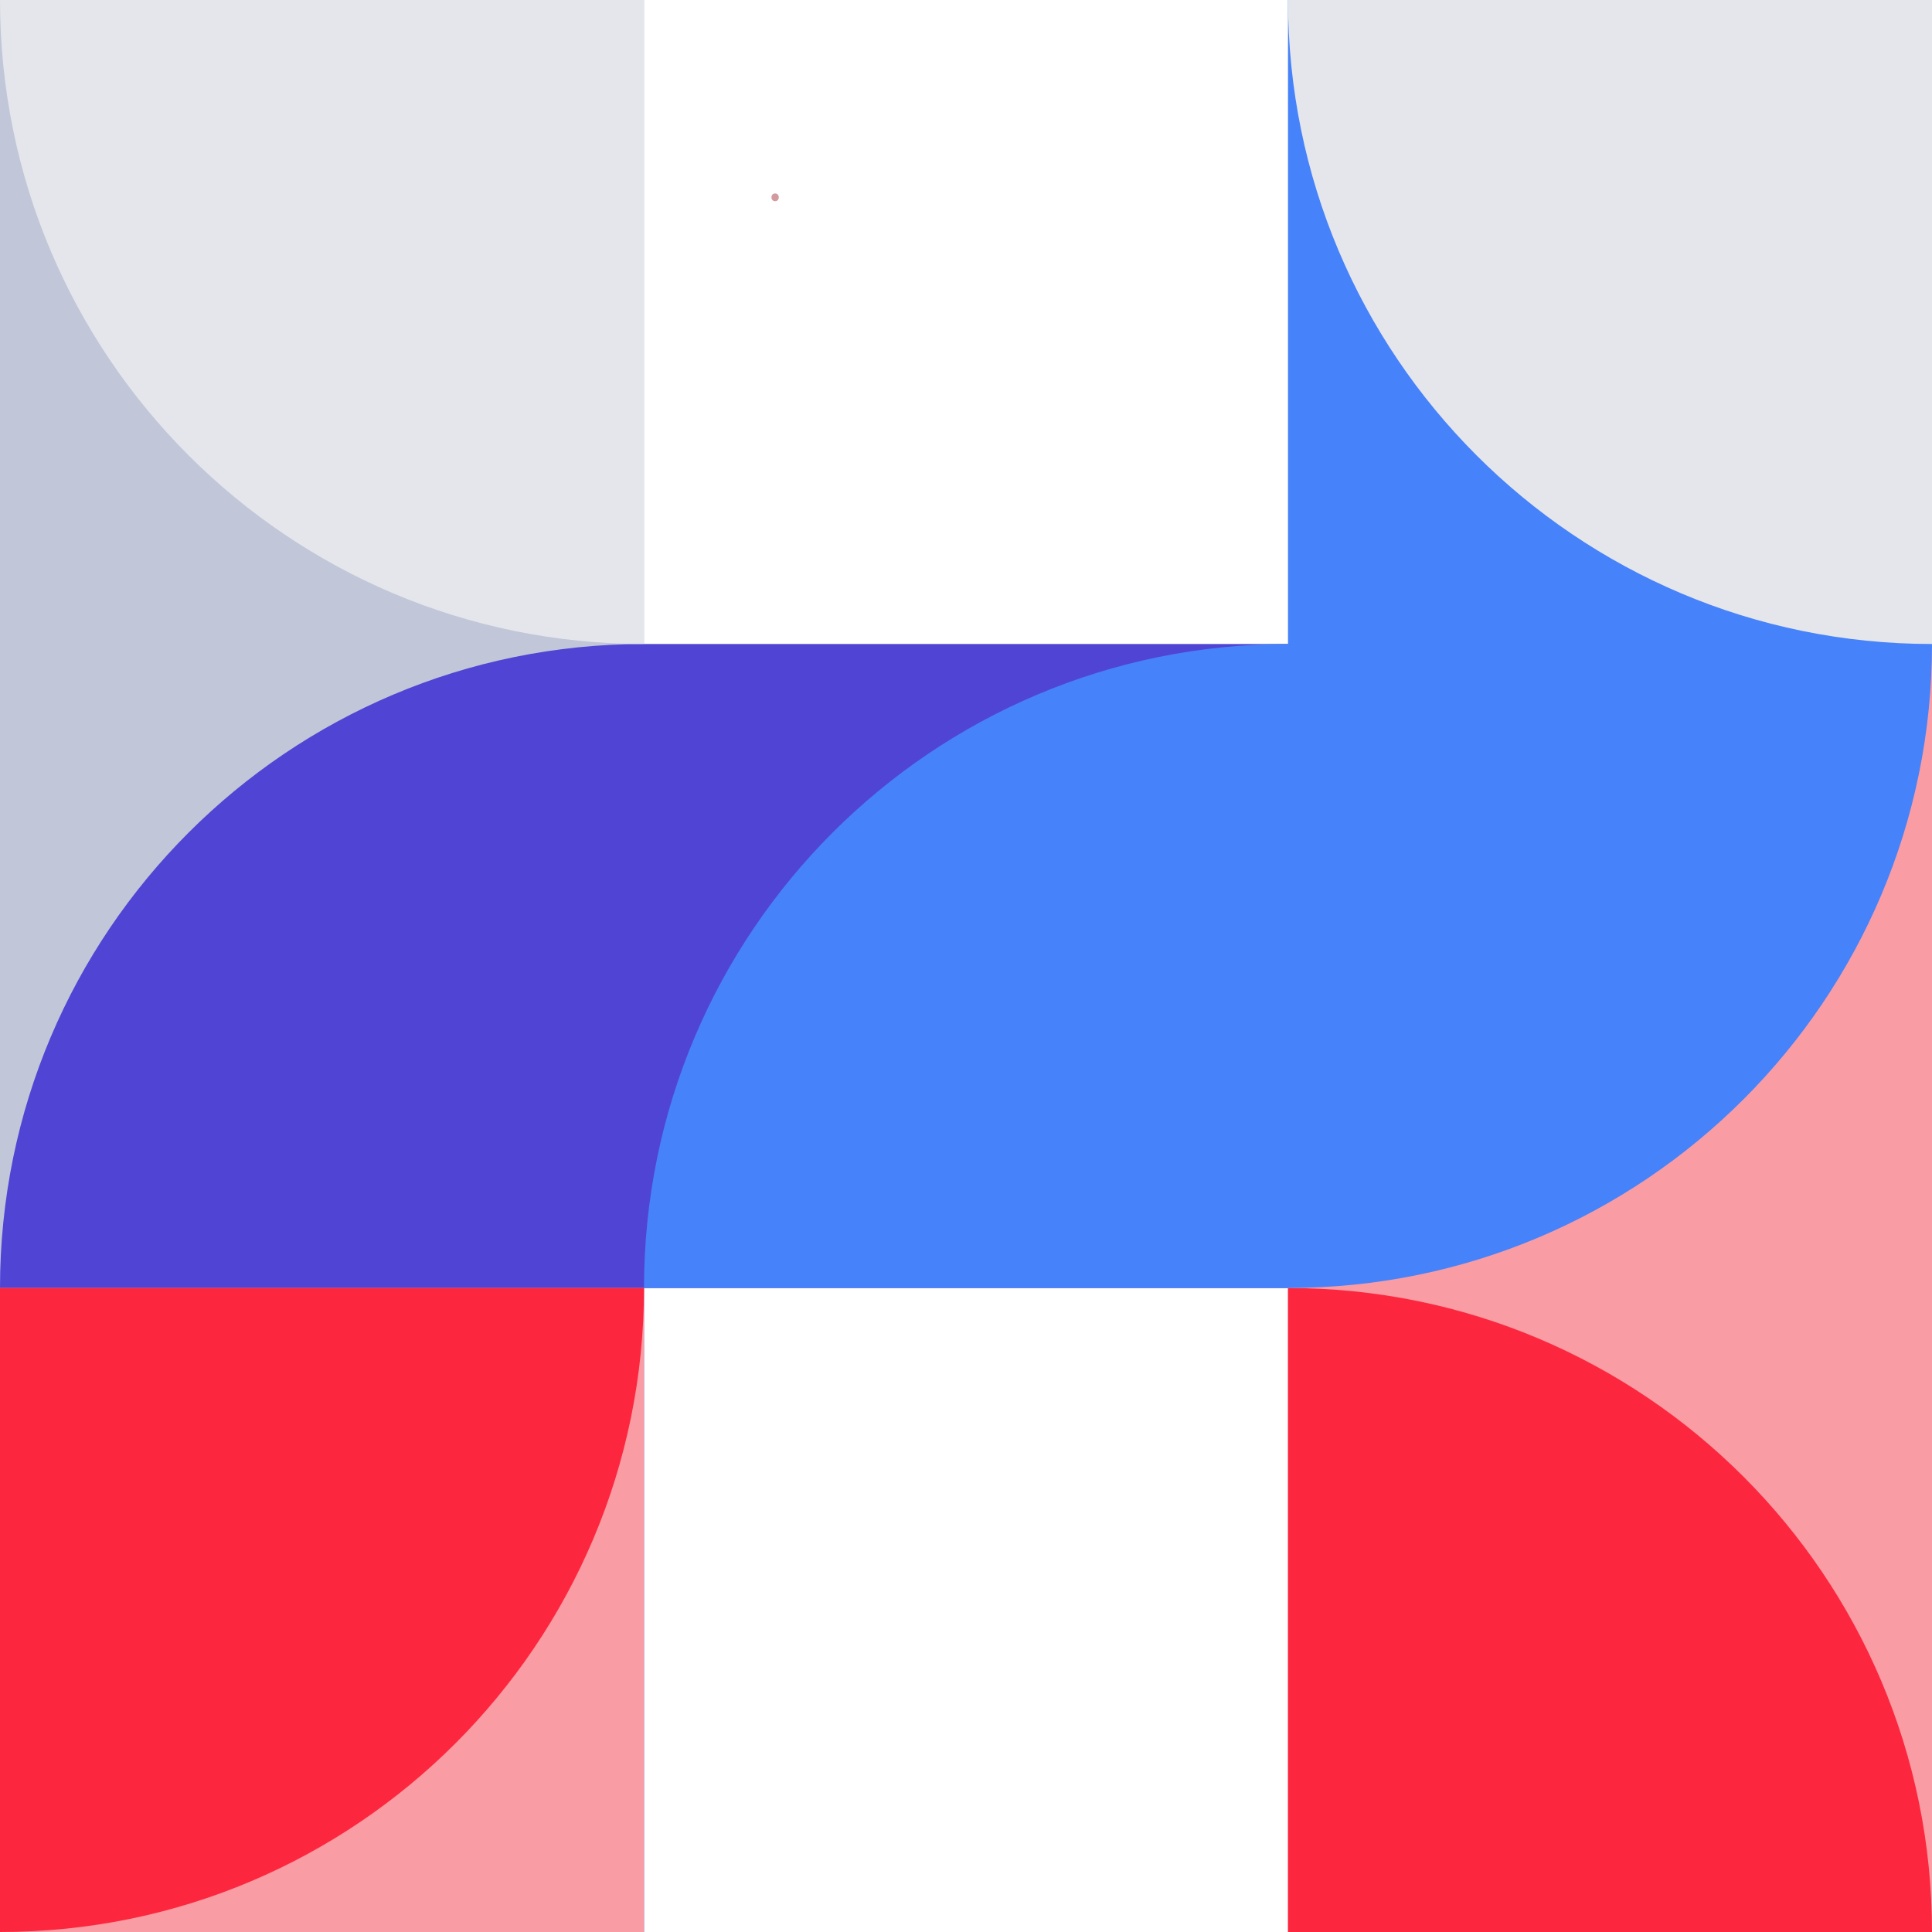
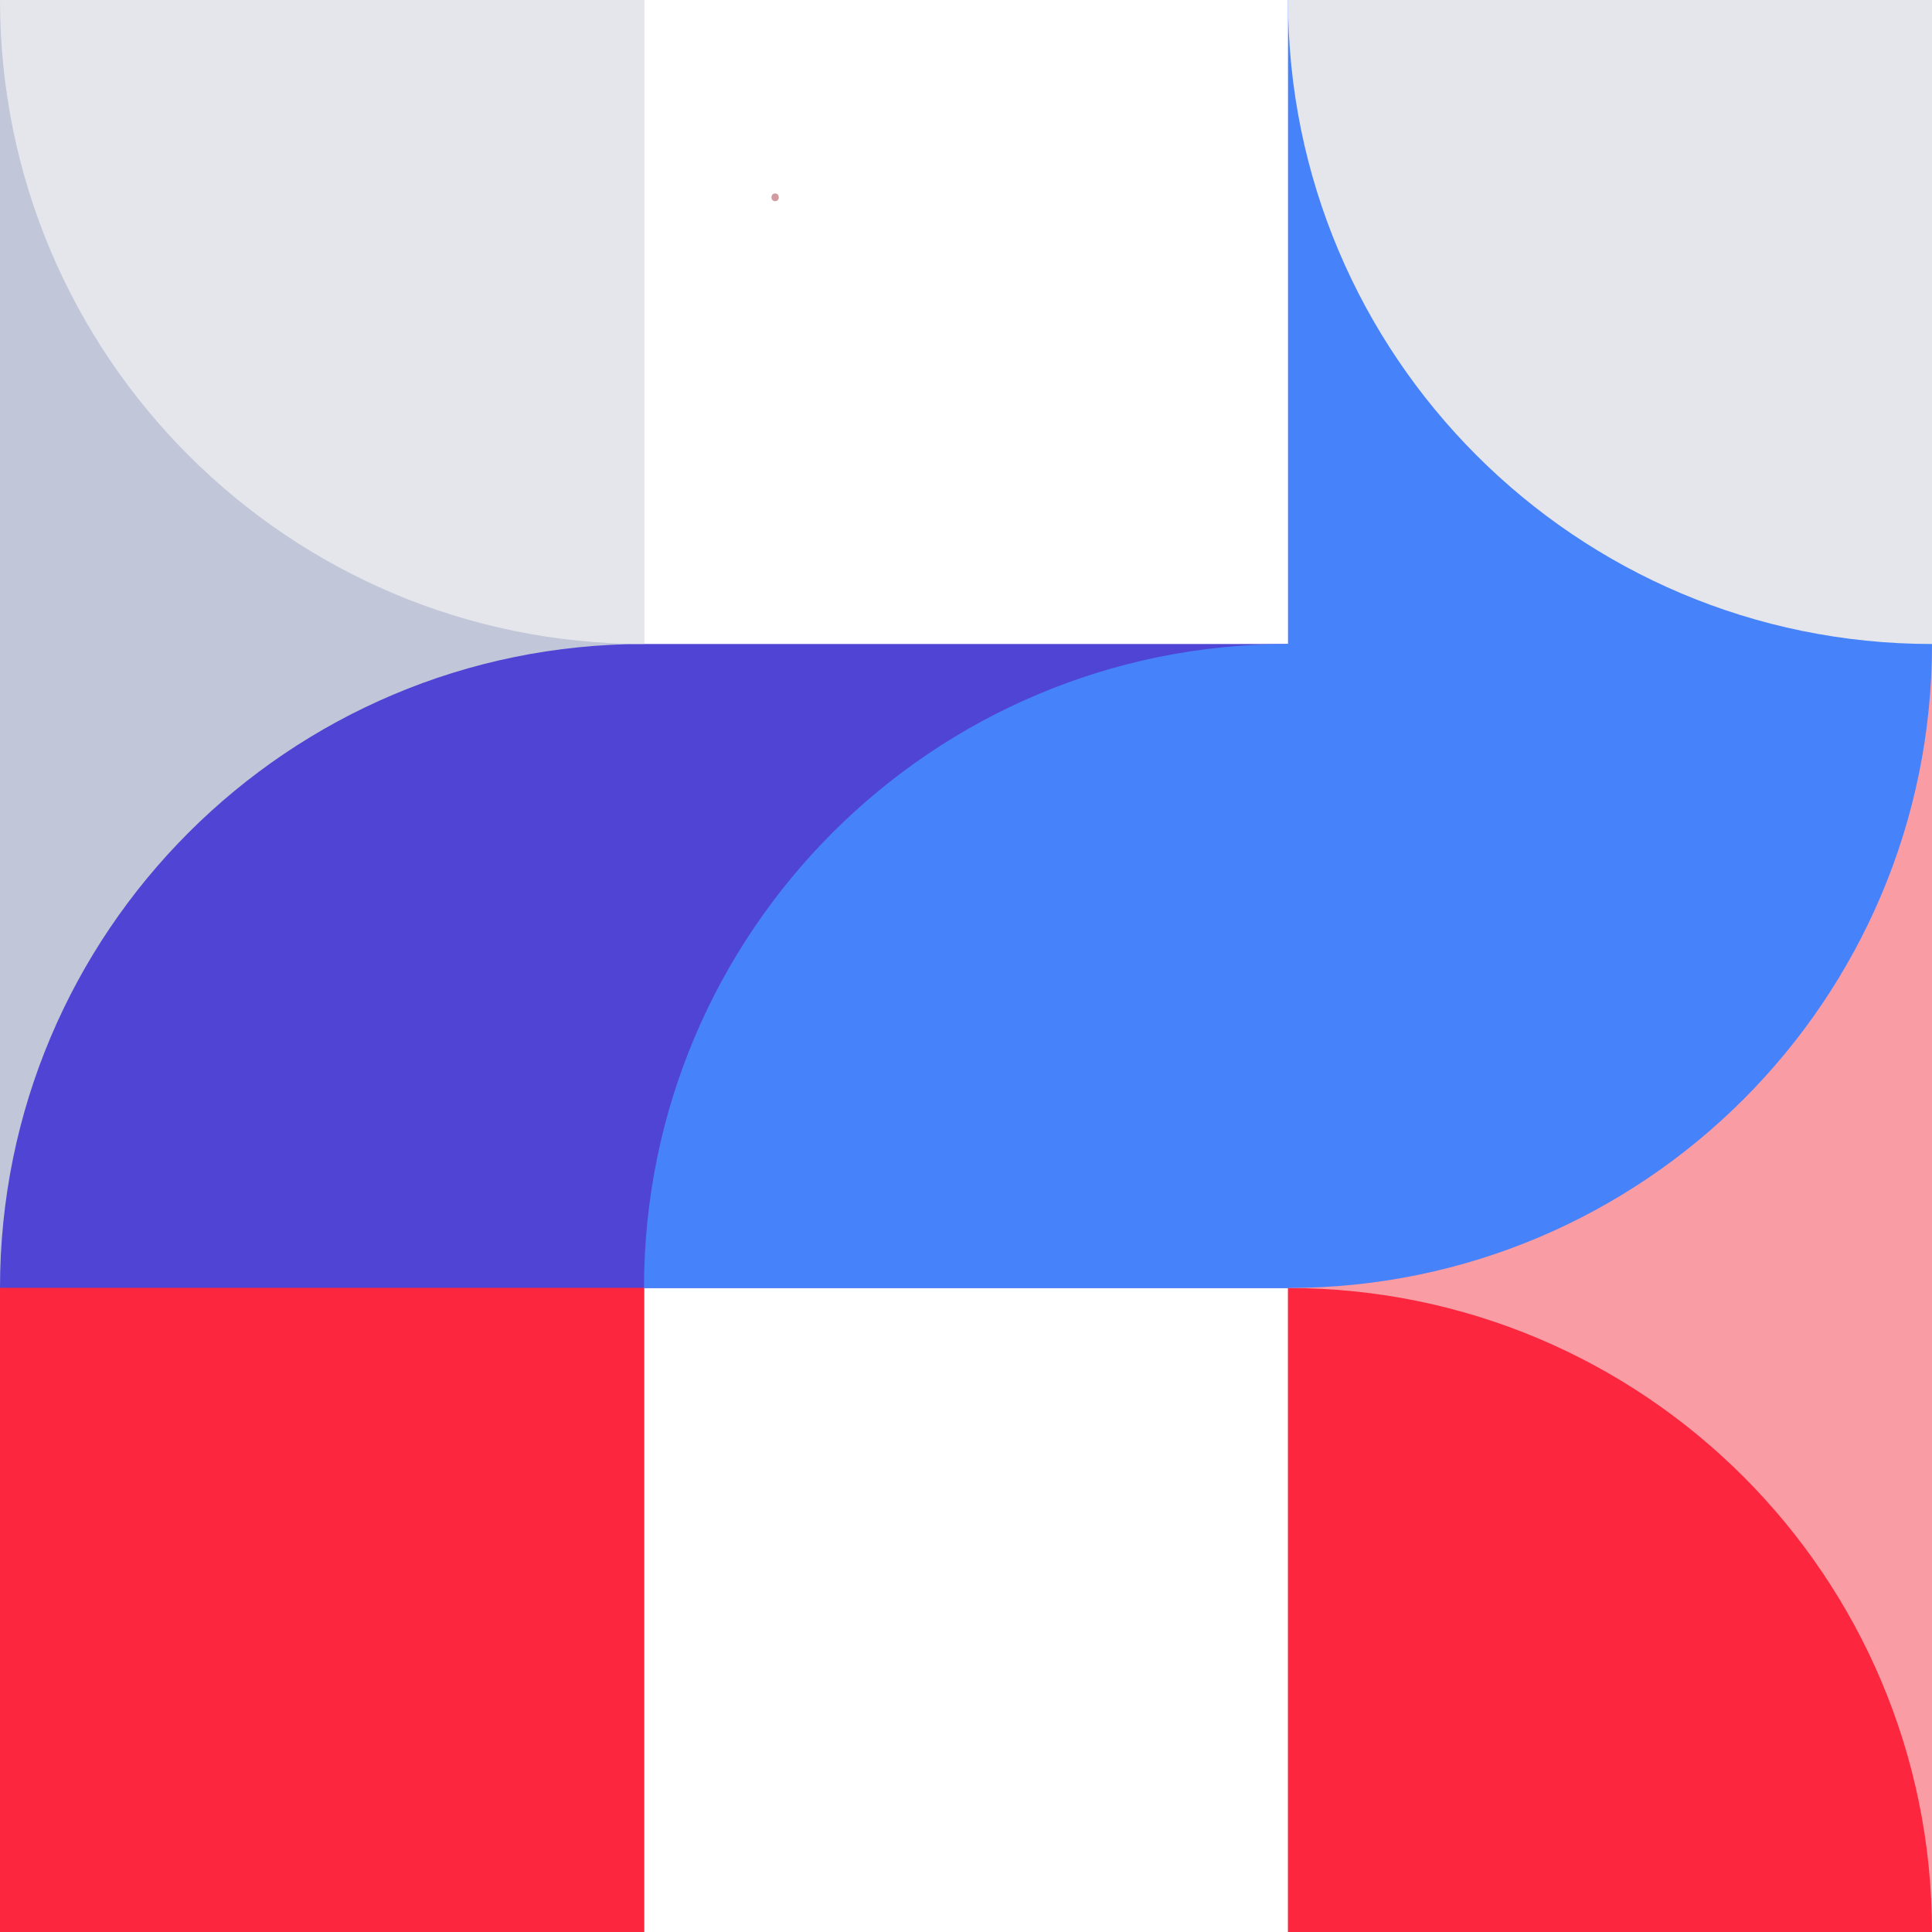
<svg xmlns="http://www.w3.org/2000/svg" version="1.1" id="symbol" x="0px" y="0px" viewBox="0 0 750 750" style="enable-background:new 0 0 750 750;" xml:space="preserve">
  <style type="text/css">
	.st0{fill:#FA9CA3;}
	.st1{fill:#D19B9F;}
	.st2{fill:#FC273F;}
	.st3{fill:#C1C6D8;}
	.st4{fill:#5044D5;}
	.st5{fill:#4682FA;}
	.st6{fill:#E6E8ED;}
	.st7{fill:#E4E6EB;}
</style>
  <polygon class="st0" points="500,250 500,500 500,750 750,750 750,500 750,250 " />
  <g>
    <g>
      <path class="st1" d="M0,751.5c1.9,0,1.9-3,0-3C-1.9,748.5-1.9,751.5,0,751.5L0,751.5z" />
    </g>
  </g>
  <path class="st2" d="M750,750H500V500h0C638.1,500,750,611.9,750,750L750,750z" />
  <g>
    <g>
      <path class="st1" d="M300.9,78.1c1.9,0,1.9-3,0-3C299,75.1,299,78.1,300.9,78.1L300.9,78.1z" />
    </g>
  </g>
  <polygon class="st3" points="250,0 0,0 0,0 0,0 0,0 0,250 0,250 0,500 250,500 250,250 250,250 250,250 250,0 " />
  <g>
    <g>
      <path class="st1" d="M300.9,1632c1.9,0,1.9-3,0-3C299,1629,299,1632,300.9,1632L300.9,1632z" />
    </g>
  </g>
  <rect x="0" y="1553.9" transform="matrix(6.123234e-17 -1 1 6.123234e-17 -1553.862 1803.863)" class="st4" width="250" height="250" />
  <rect x="250" y="1303.9" transform="matrix(6.123234e-17 -1 1 6.123234e-17 -1053.862 1803.862)" class="st4" width="250" height="250" />
  <path class="st2" d="M250,1803.9H0v-250h0C138.1,1553.9,250,1665.8,250,1803.9L250,1803.9z" />
  <path class="st5" d="M500,1303.9v250H250v0C250,1415.8,361.9,1303.9,500,1303.9L500,1303.9z" />
  <rect x="500" y="1553.9" transform="matrix(6.123234e-17 -1 1 6.123234e-17 -1053.862 2303.863)" class="st0" width="250" height="250" />
  <path class="st2" d="M750,1553.9v250H500v0C500,1665.8,611.9,1553.9,750,1553.9L750,1553.9z" />
  <rect x="0" y="1303.9" transform="matrix(6.123234e-17 -1 1 6.123234e-17 -1303.862 1553.862)" class="st3" width="250" height="250" />
  <rect x="500" y="1303.9" transform="matrix(6.123234e-17 -1 1 6.123234e-17 -803.8626 2053.863)" class="st0" width="250" height="250" />
  <rect x="500" y="1053.9" transform="matrix(6.123234e-17 -1 1 6.123234e-17 -553.8626 1803.862)" class="st5" width="250" height="250" />
  <path class="st6" d="M500,1053.9h250v250h0C611.9,1303.9,500,1191.9,500,1053.9L500,1053.9z" />
  <path class="st4" d="M250,1553.9H0v0c0-138.1,111.9-250,250-250h0V1553.9z" />
  <g>
    <g>
      <path class="st1" d="M300.9,1132c1.9,0,1.9-3,0-3C299,1129,299,1132,300.9,1132L300.9,1132z" />
    </g>
  </g>
  <rect x="0" y="1053.9" transform="matrix(6.123234e-17 -1 1 6.123234e-17 -1053.862 1303.863)" class="st3" width="250" height="250" />
  <path class="st6" d="M0,1053.9h250v250h0C111.9,1303.9,0,1191.9,0,1053.9L0,1053.9z" />
  <path class="st5" d="M500,1303.9h250v0c0,138.1-111.9,250-250,250h0V1303.9z" />
  <path class="st4" d="M250,250L250,250C111.9,250,0,361.9,0,500v0h0v250h250V500h250V250H250z" />
  <path class="st5" d="M500,0v250h0c-138.1,0-250,111.9-250,250v0h250h0c138.1,0,250-111.9,250-250v0V0H500z" />
  <path class="st7" d="M500,0h250v250h0C611.9,250,500,138.1,500,0L500,0z" />
  <path class="st7" d="M0,0h250v250h0C111.9,250,0,138.1,0,0L0,0z" />
-   <rect x="0" y="500" transform="matrix(6.123234e-17 -1 1 6.123234e-17 -500 750)" class="st0" width="250" height="250" />
-   <path class="st2" d="M0,750V500h250v0C250,638.1,138.1,750,0,750L0,750z" />
+   <rect x="0" y="500" transform="matrix(6.123234e-17 -1 1 6.123234e-17 -500 750)" class="st2" width="250" height="250" />
+   <path class="st2" d="M0,500h250v250h0C111.9,750,0,638.1,0,500L0,500z" />
</svg>
